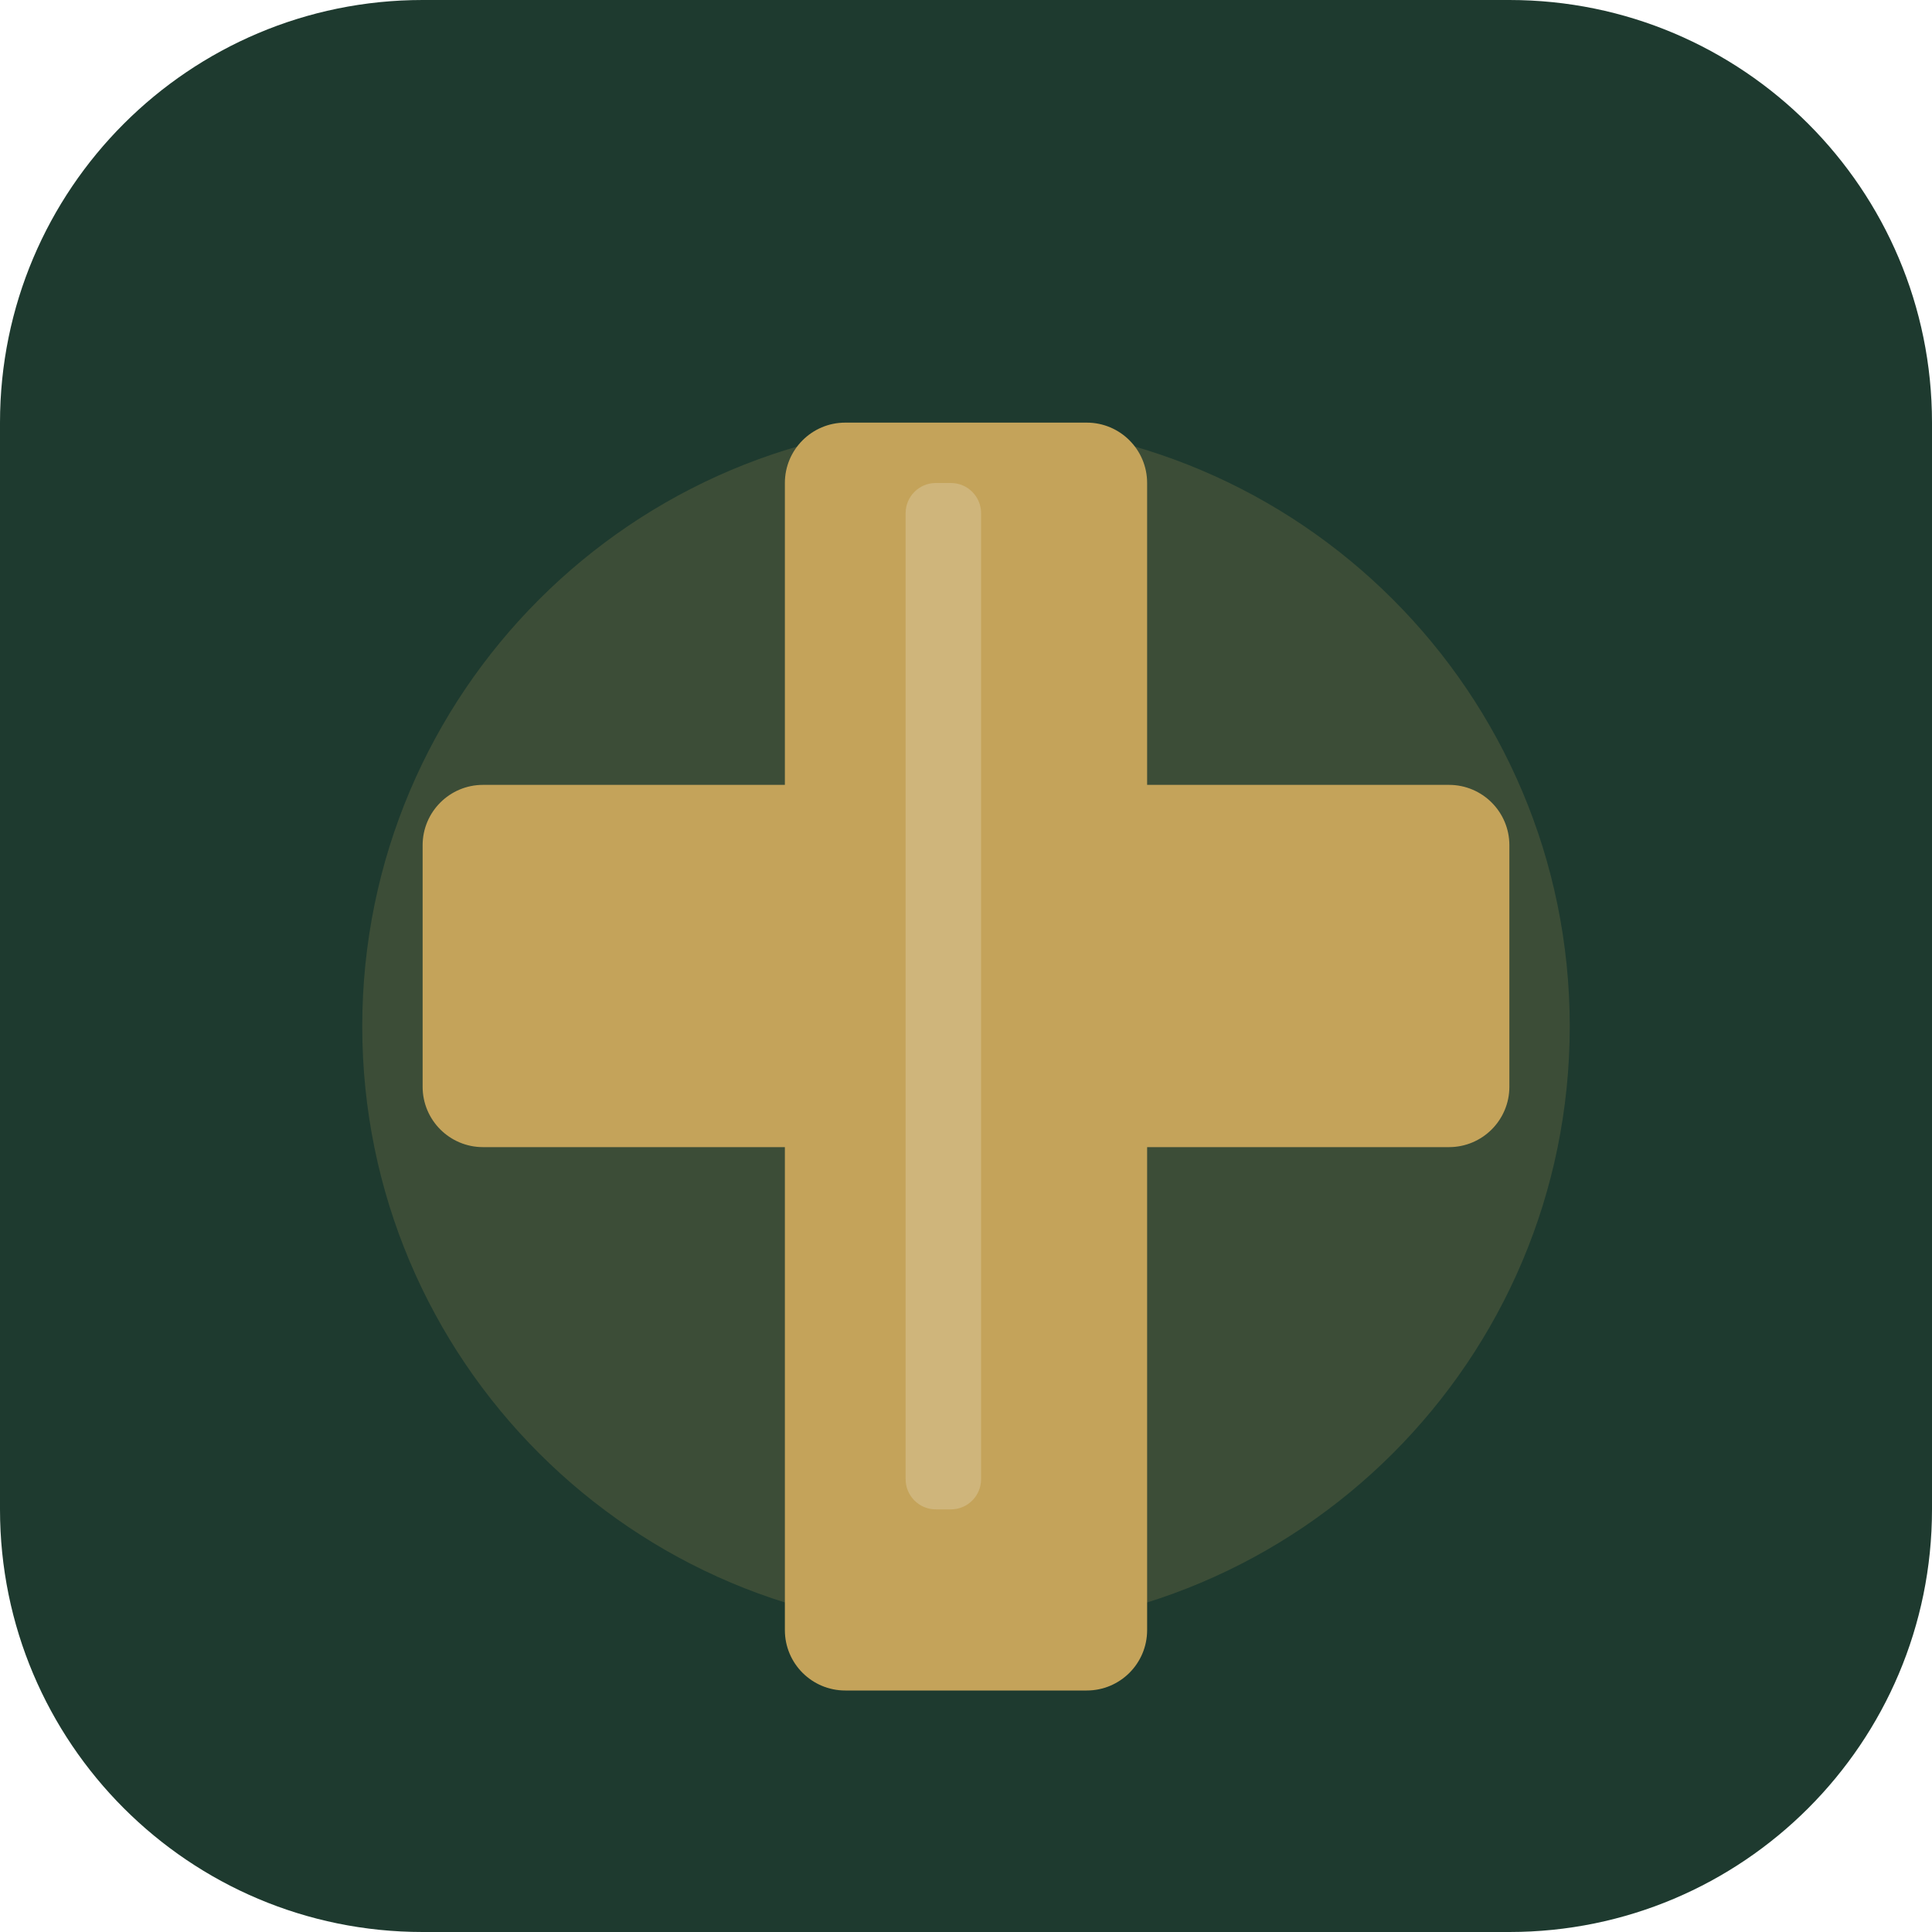
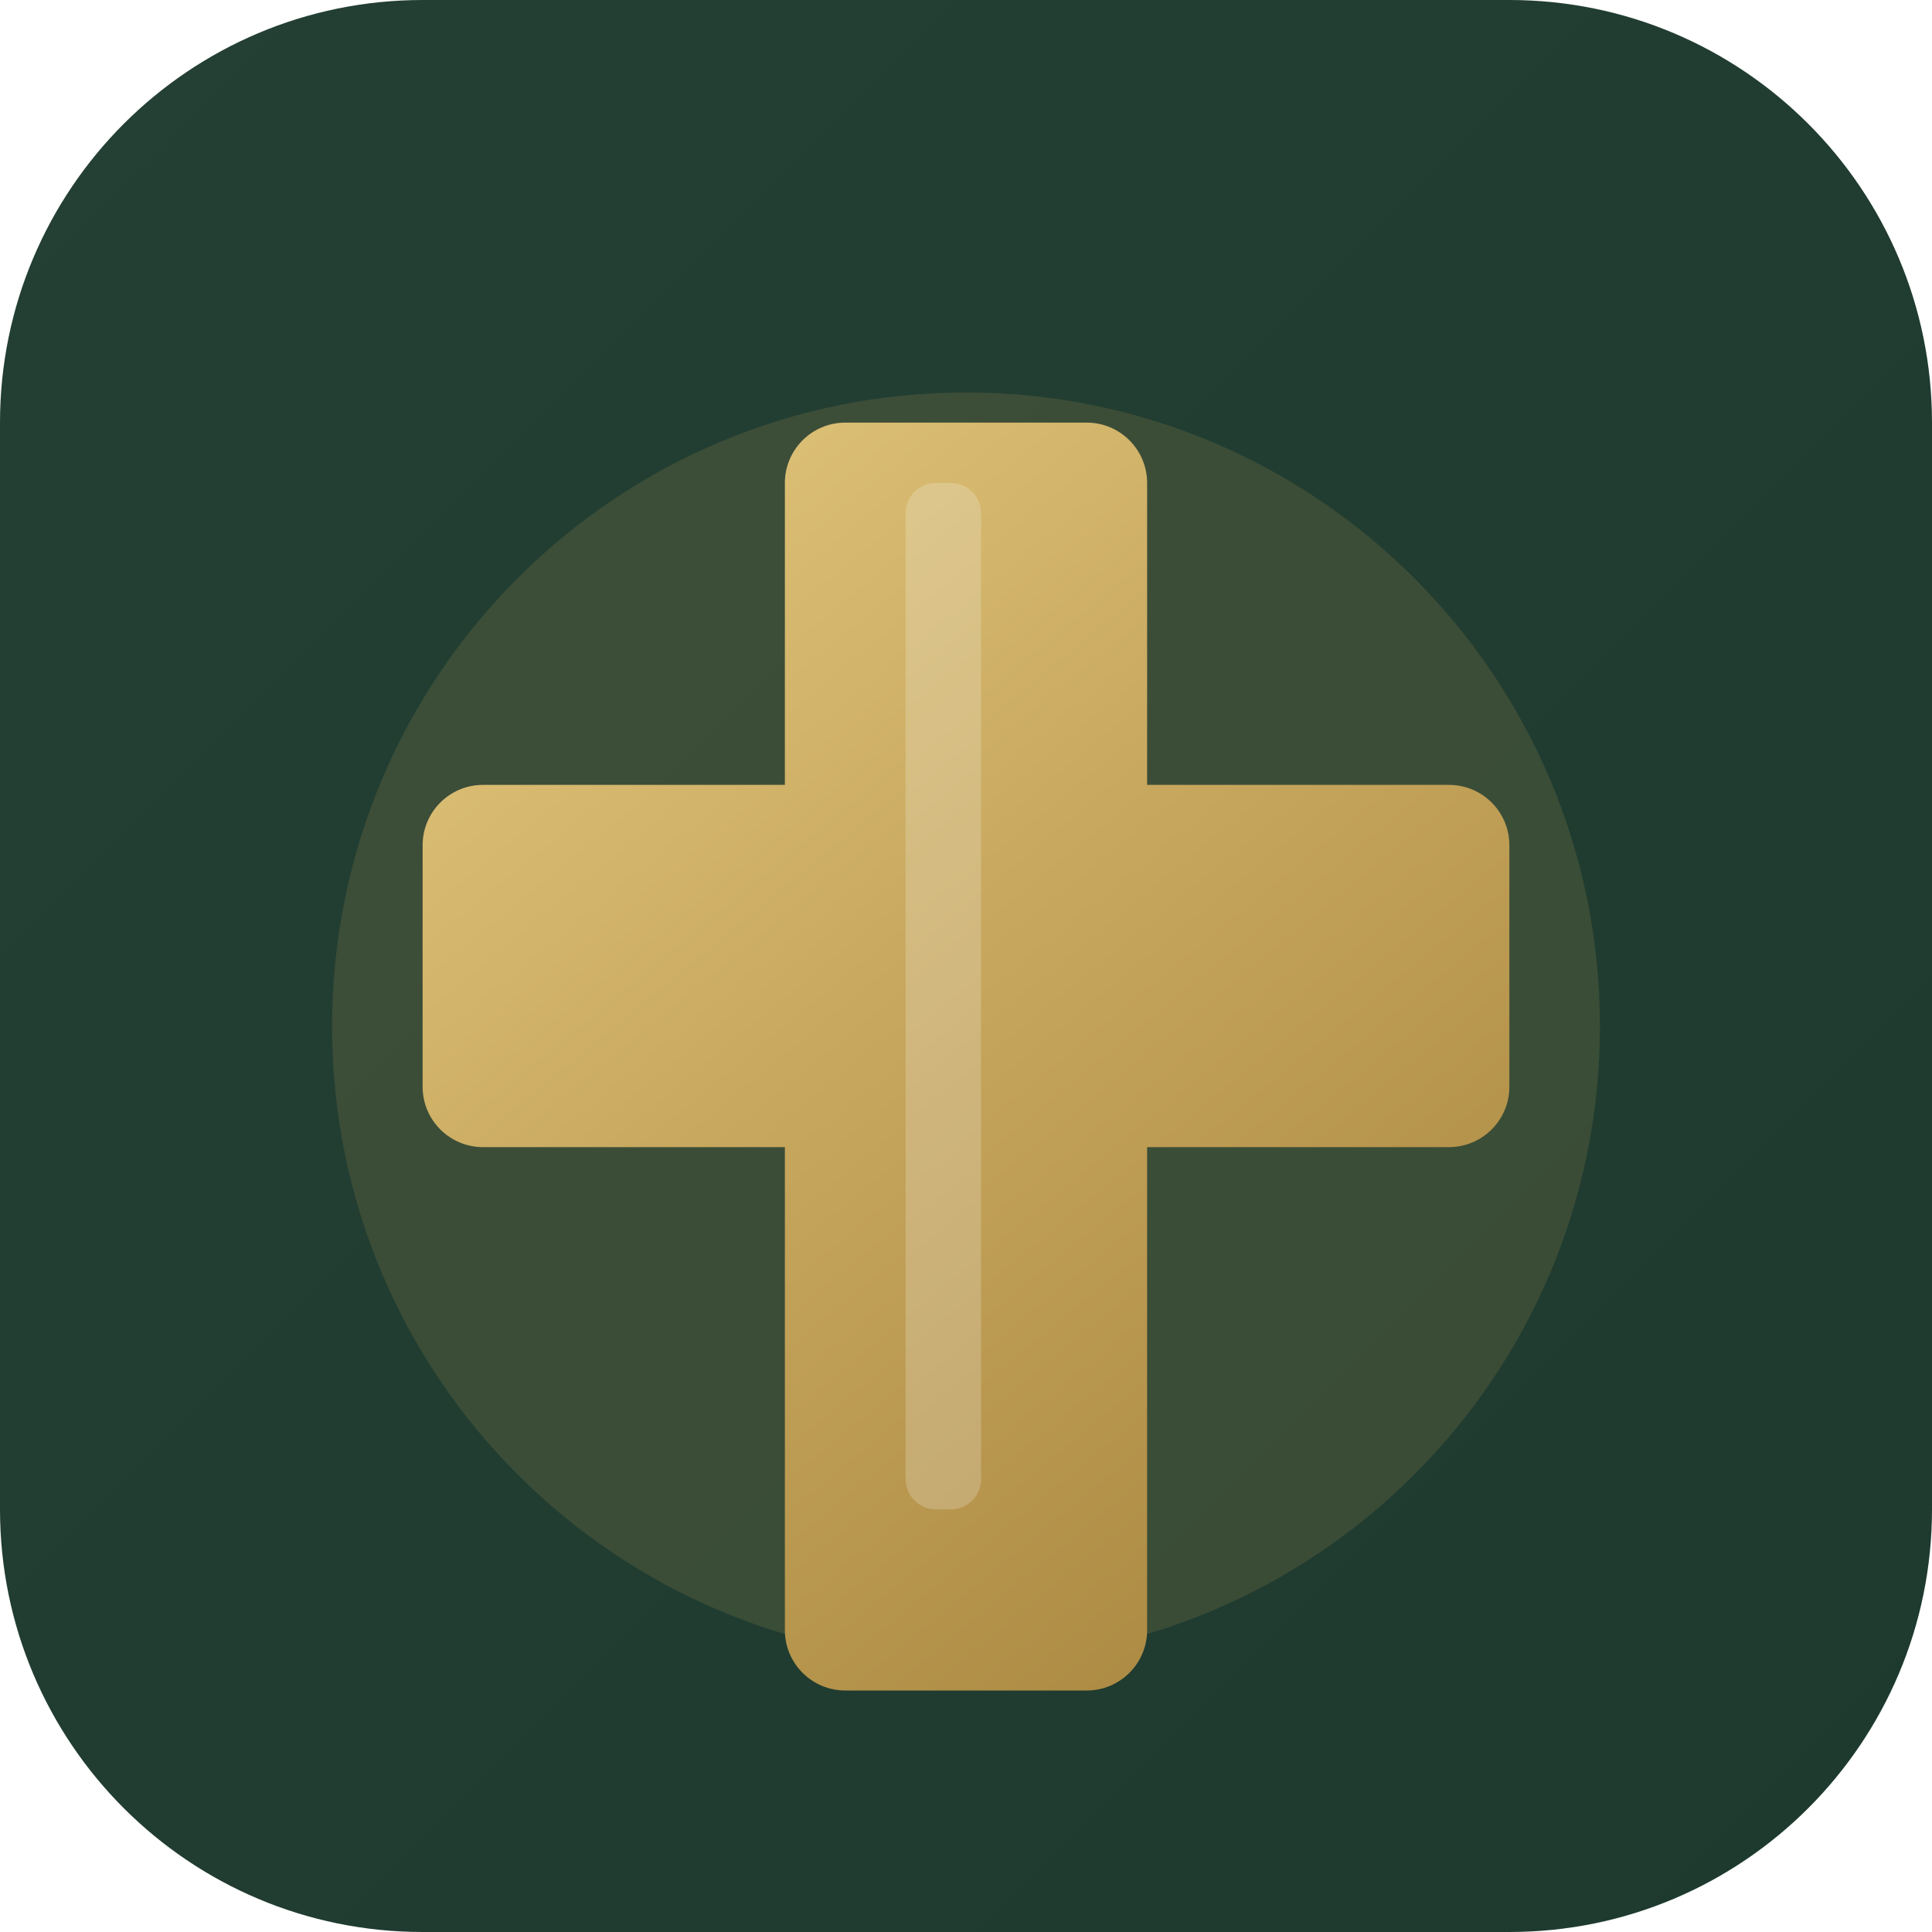
<svg xmlns="http://www.w3.org/2000/svg" viewBox="0 0 64 64" role="img" aria-label="DiscipleSpaces">
-   <rect width="64" height="64" rx="14" fill="#1e3a2f" />
-   <circle cx="32" cy="34" r="20" fill="#c4a35a" opacity="0.18" />
-   <path fill="#c4a35a" d="       M28 14       h8       a2 2 0 0 1 2 2       v10       h10       a2 2 0 0 1 2 2       v8       a2 2 0 0 1 -2 2       H38       v16       a2 2 0 0 1 -2 2       h-8       a2 2 0 0 1 -2 -2       V38       H16       a2 2 0 0 1 -2 -2       v-8       a2 2 0 0 1 2 -2       h10       V16       a2 2 0 0 1 2 -2       z     " />
+   <defs>
+     <linearGradient id="tile" x1="0" y1="0" x2="1" y2="1">
+       <stop offset="0%" stop-color="#243f33" />
+       <stop offset="100%" stop-color="#1e3a2f" />
+     </linearGradient>
+     <linearGradient id="cross" x1="0.15" y1="0" x2="0.85" y2="1">
+       <stop offset="0%" stop-color="#e0c57a" />
+       <stop offset="50%" stop-color="#c4a35a" />
+       <stop offset="100%" stop-color="#a8863f" />
+     </linearGradient>
+   </defs>
+   <rect width="64" height="64" rx="14" fill="url(#tile)" />
+   <circle cx="32" cy="34" r="21" fill="#c4a35a" opacity="0.16" />
+   <path fill="url(#cross)" d="M28 14h8a2 2 0 0 1 2 2v10h10a2 2 0 0 1 2 2v8a2 2 0 0 1-2 2H38v16a2 2 0 0 1-2 2h-8a2 2 0 0 1-2-2V38H16a2 2 0 0 1-2-2v-8a2 2 0 0 1 2-2h10V16a2 2 0 0 1 2-2z" />
  <rect x="30" y="16" width="2.5" height="34" rx="1" fill="#f7f5f0" opacity="0.22" />
</svg>
